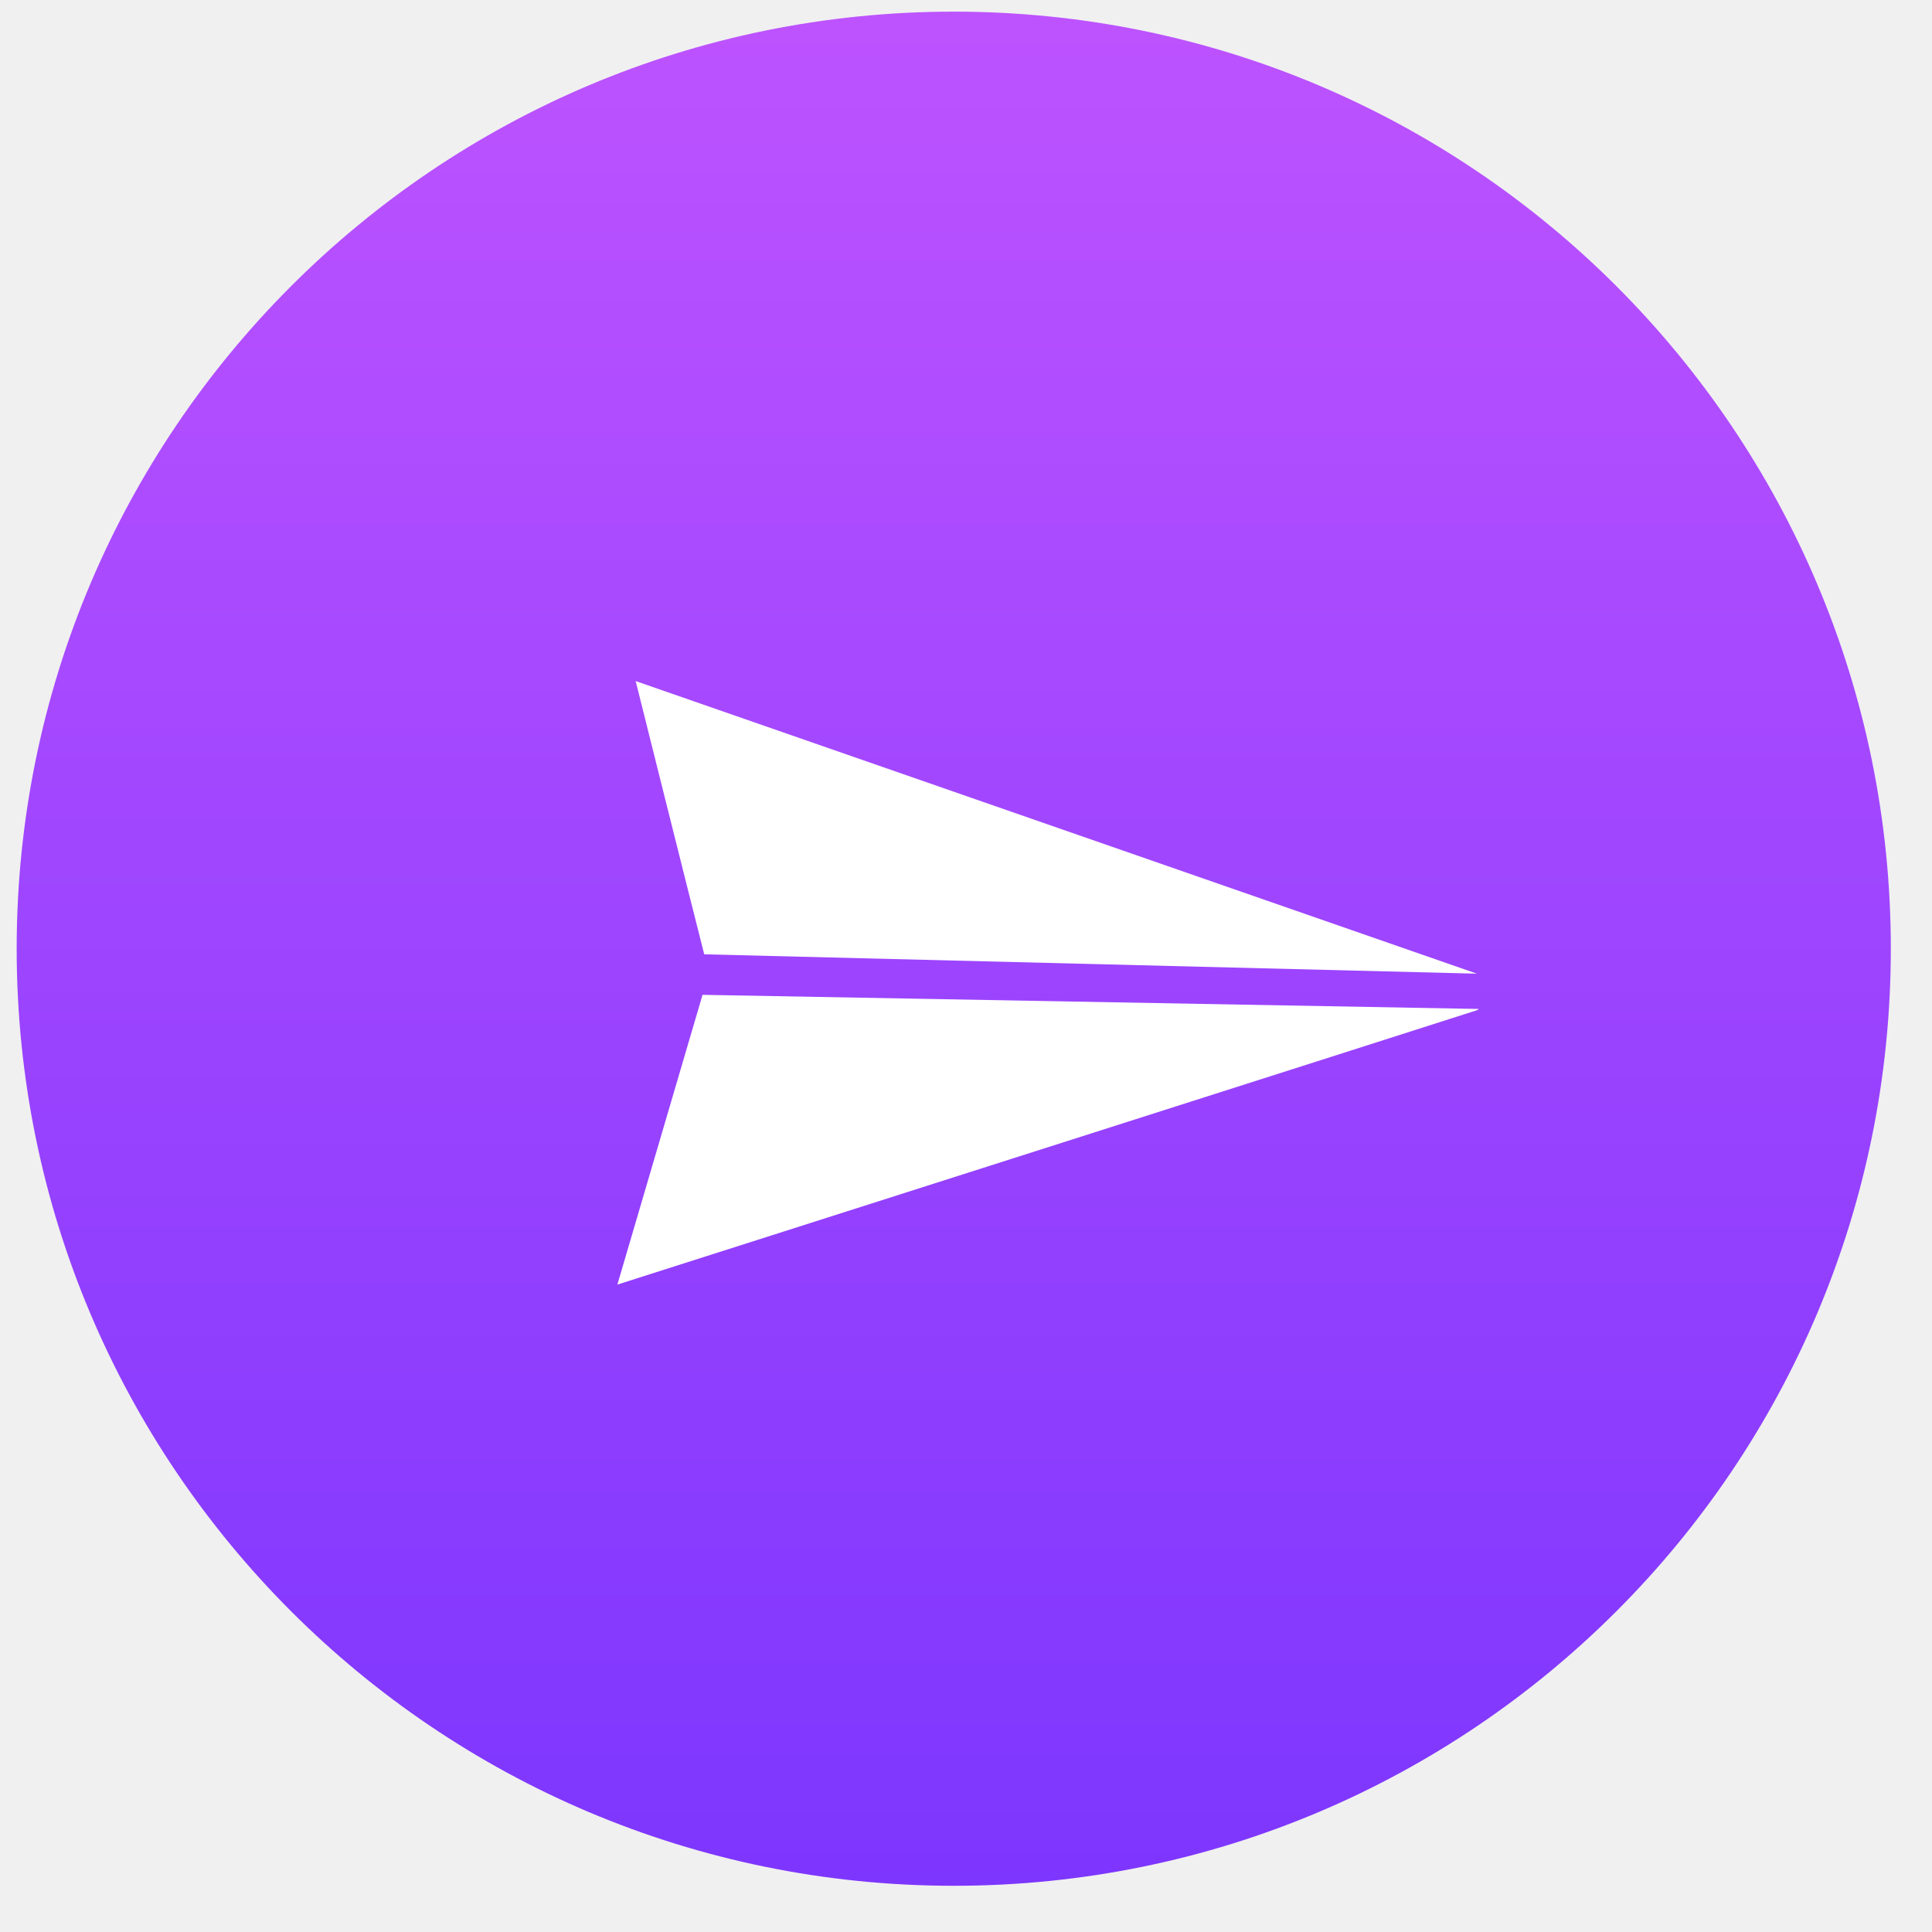
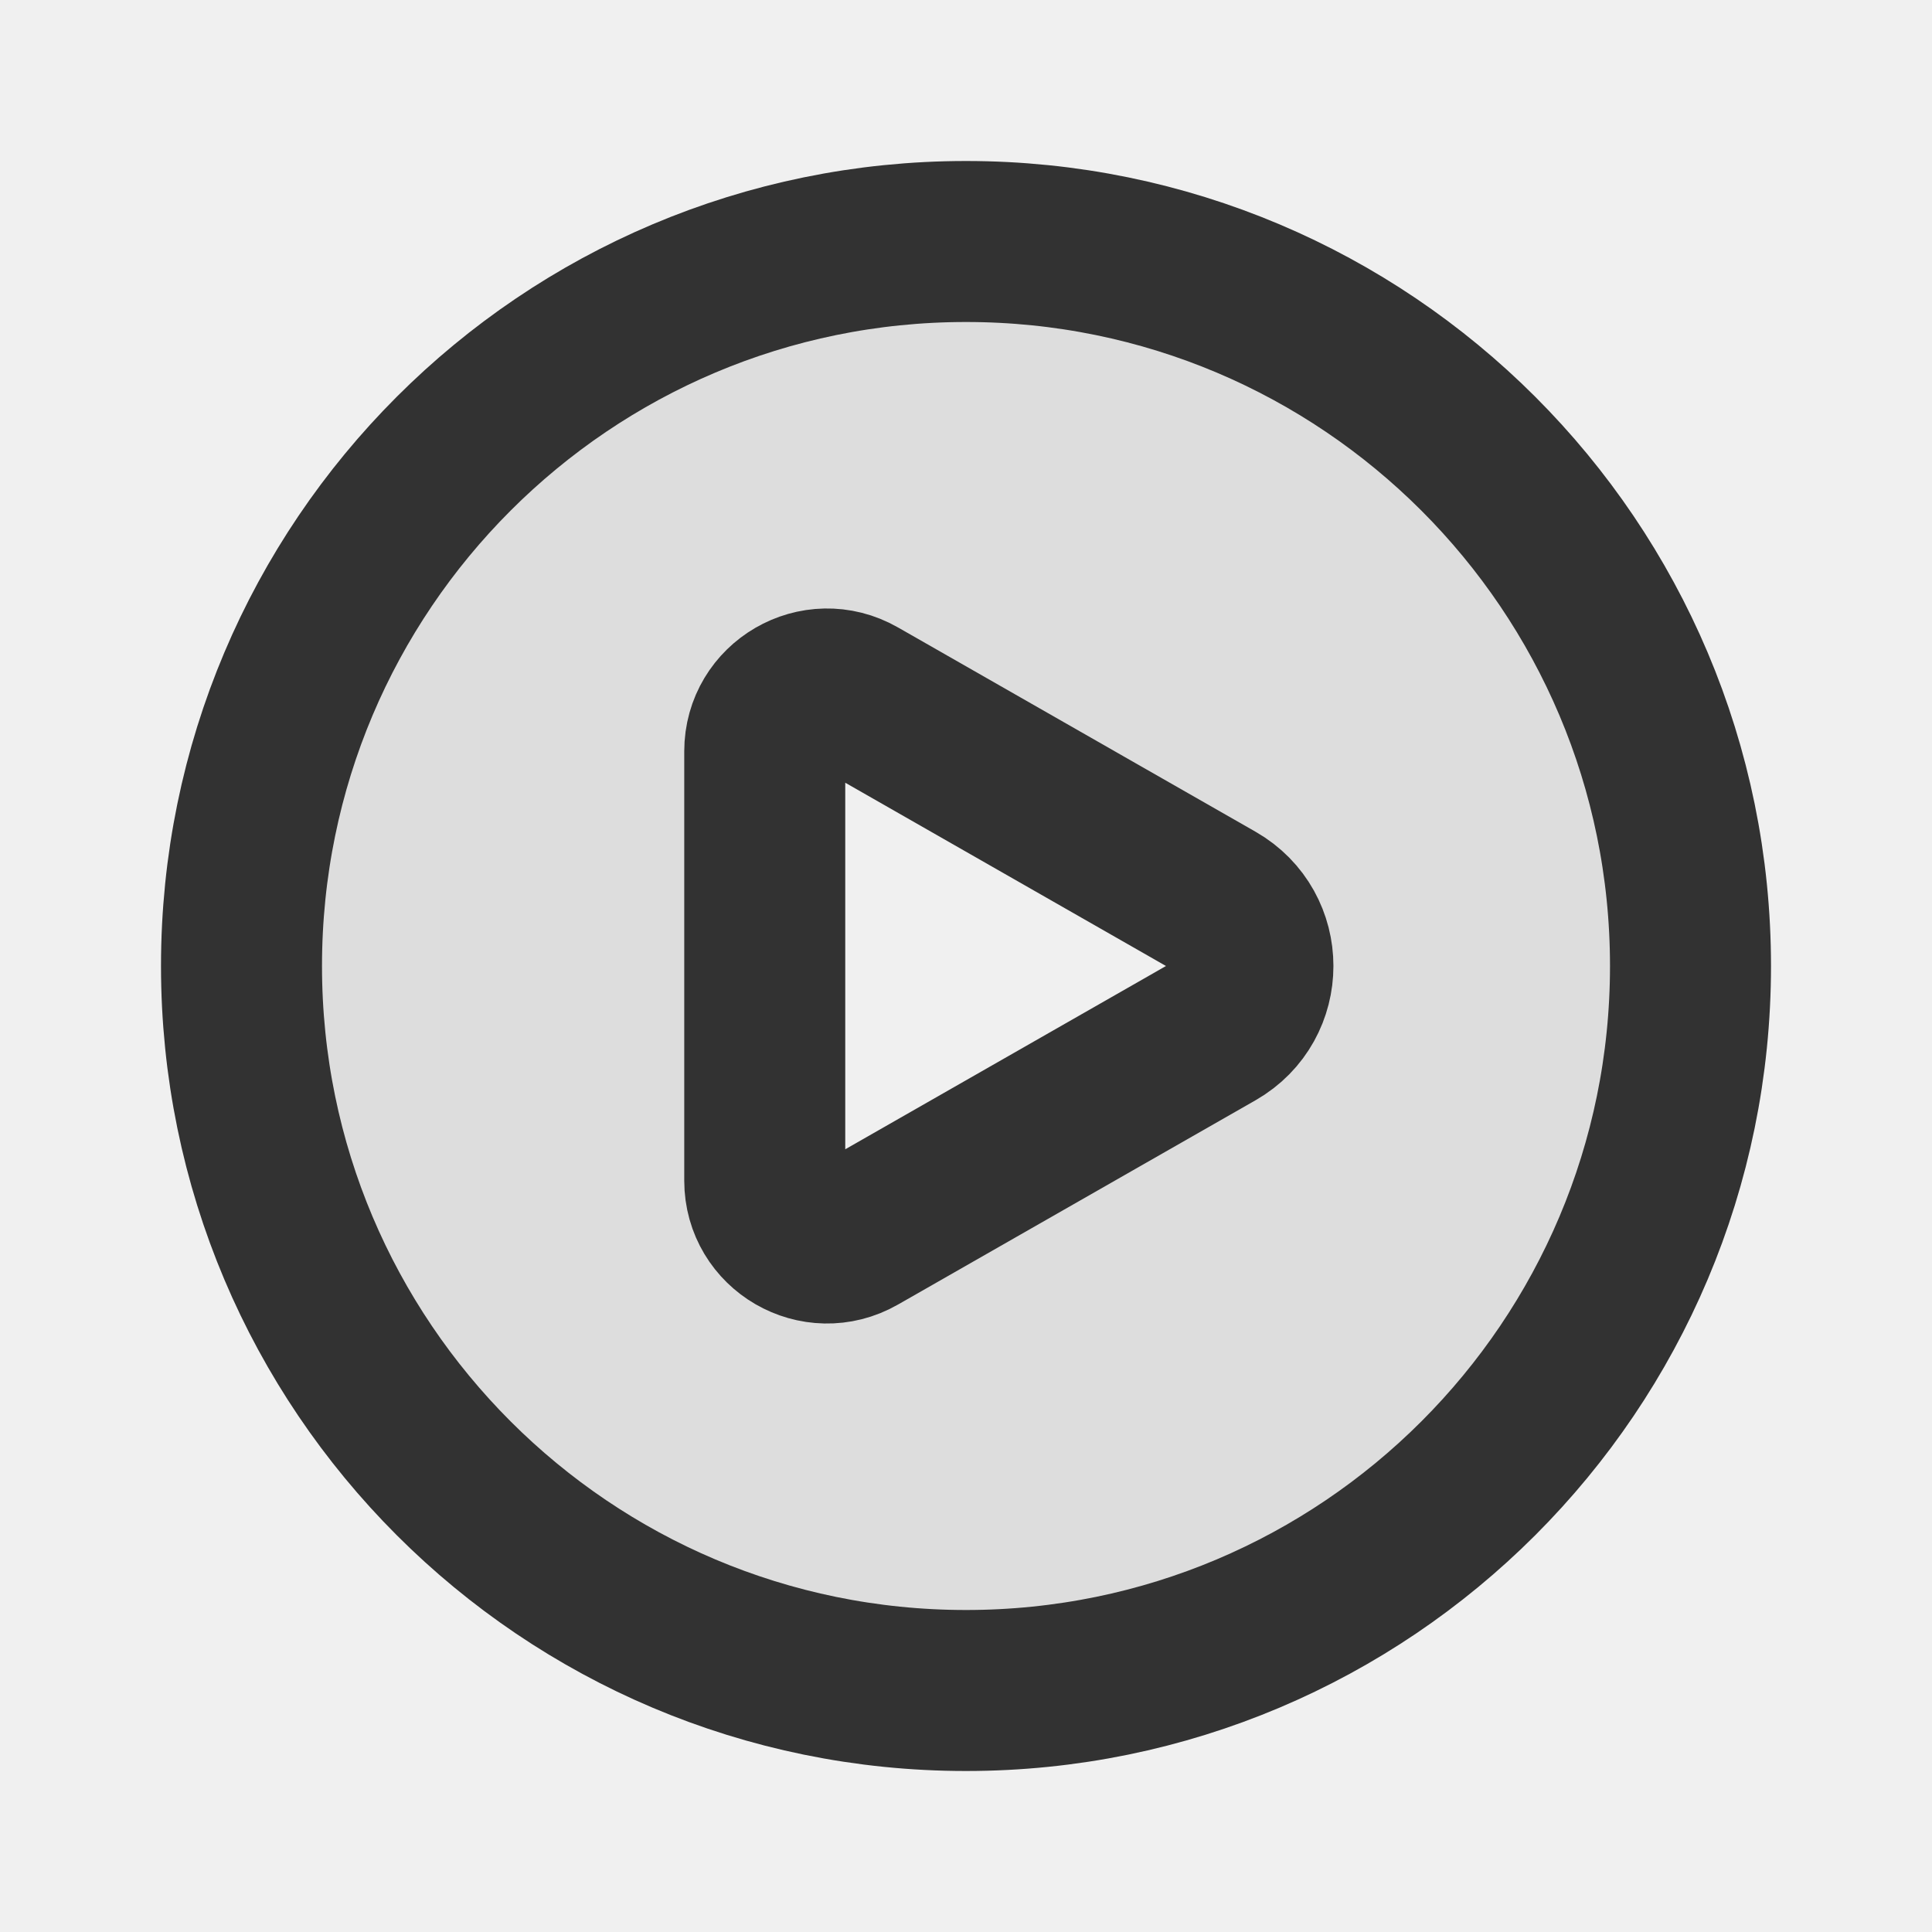
- <svg xmlns="http://www.w3.org/2000/svg" width="38" height="38" viewBox="0 0 38 38" fill="none">
-   <circle cx="18.759" cy="18.66" r="18.431" fill="url(#paint0_linear_8908_4933)" />
-   <path fill-rule="evenodd" clip-rule="evenodd" d="M13.818 19.567C13.416 20.931 12.143 25.266 12.143 25.266C12.143 25.266 28.779 19.96 29.049 19.87L29.089 19.845L13.818 19.567ZM12.503 13.396C12.503 13.396 13.552 17.596 13.851 18.77L29.049 19.151C27.733 18.694 12.503 13.396 12.503 13.396Z" fill="white" />
-   <defs>
-     <linearGradient id="paint0_linear_8908_4933" x1="18.759" y1="0.229" x2="18.759" y2="37.091" gradientUnits="userSpaceOnUse">
-       <stop stop-color="#BD53FF" />
-       <stop offset="1" stop-color="#7D36FE" />
-     </linearGradient>
-   </defs>
+ <svg xmlns="http://www.w3.org/2000/svg" width="800px" height="800px" viewBox="0 0 24 24" fill="none">
+   <path opacity="0.1" fill-rule="evenodd" clip-rule="evenodd" d="M12 21C16.971 21 21 16.971 21 12C21 7.029 16.971 3 12 3C7.029 3 3 7.029 3 12C3 16.971 7.029 21 12 21ZM15.224 13.017C16.011 12.567 16.011 11.433 15.224 10.983L10.782 8.444C10.099 8.054 9.25 8.547 9.25 9.333L9.25 14.667C9.25 15.453 10.099 15.945 10.782 15.556L15.224 13.017Z" fill="#323232" />
+   <path d="M21 12C21 16.971 16.971 21 12 21C7.029 21 3 16.971 3 12C3 7.029 7.029 3 12 3C16.971 3 21 7.029 21 12Z" stroke="#323232" stroke-width="2" />
+   <path d="M10.9 8.8L10.658 8.662C10.142 8.367 9.5 8.739 9.5 9.333L9.5 14.667C9.5 15.261 10.142 15.633 10.658 15.338L10.9 15.2L15.1 12.8C15.719 12.446 15.719 11.554 15.1 11.2L10.9 8.8Z" stroke="#323232" stroke-width="2" stroke-linecap="round" stroke-linejoin="round" />
</svg>
